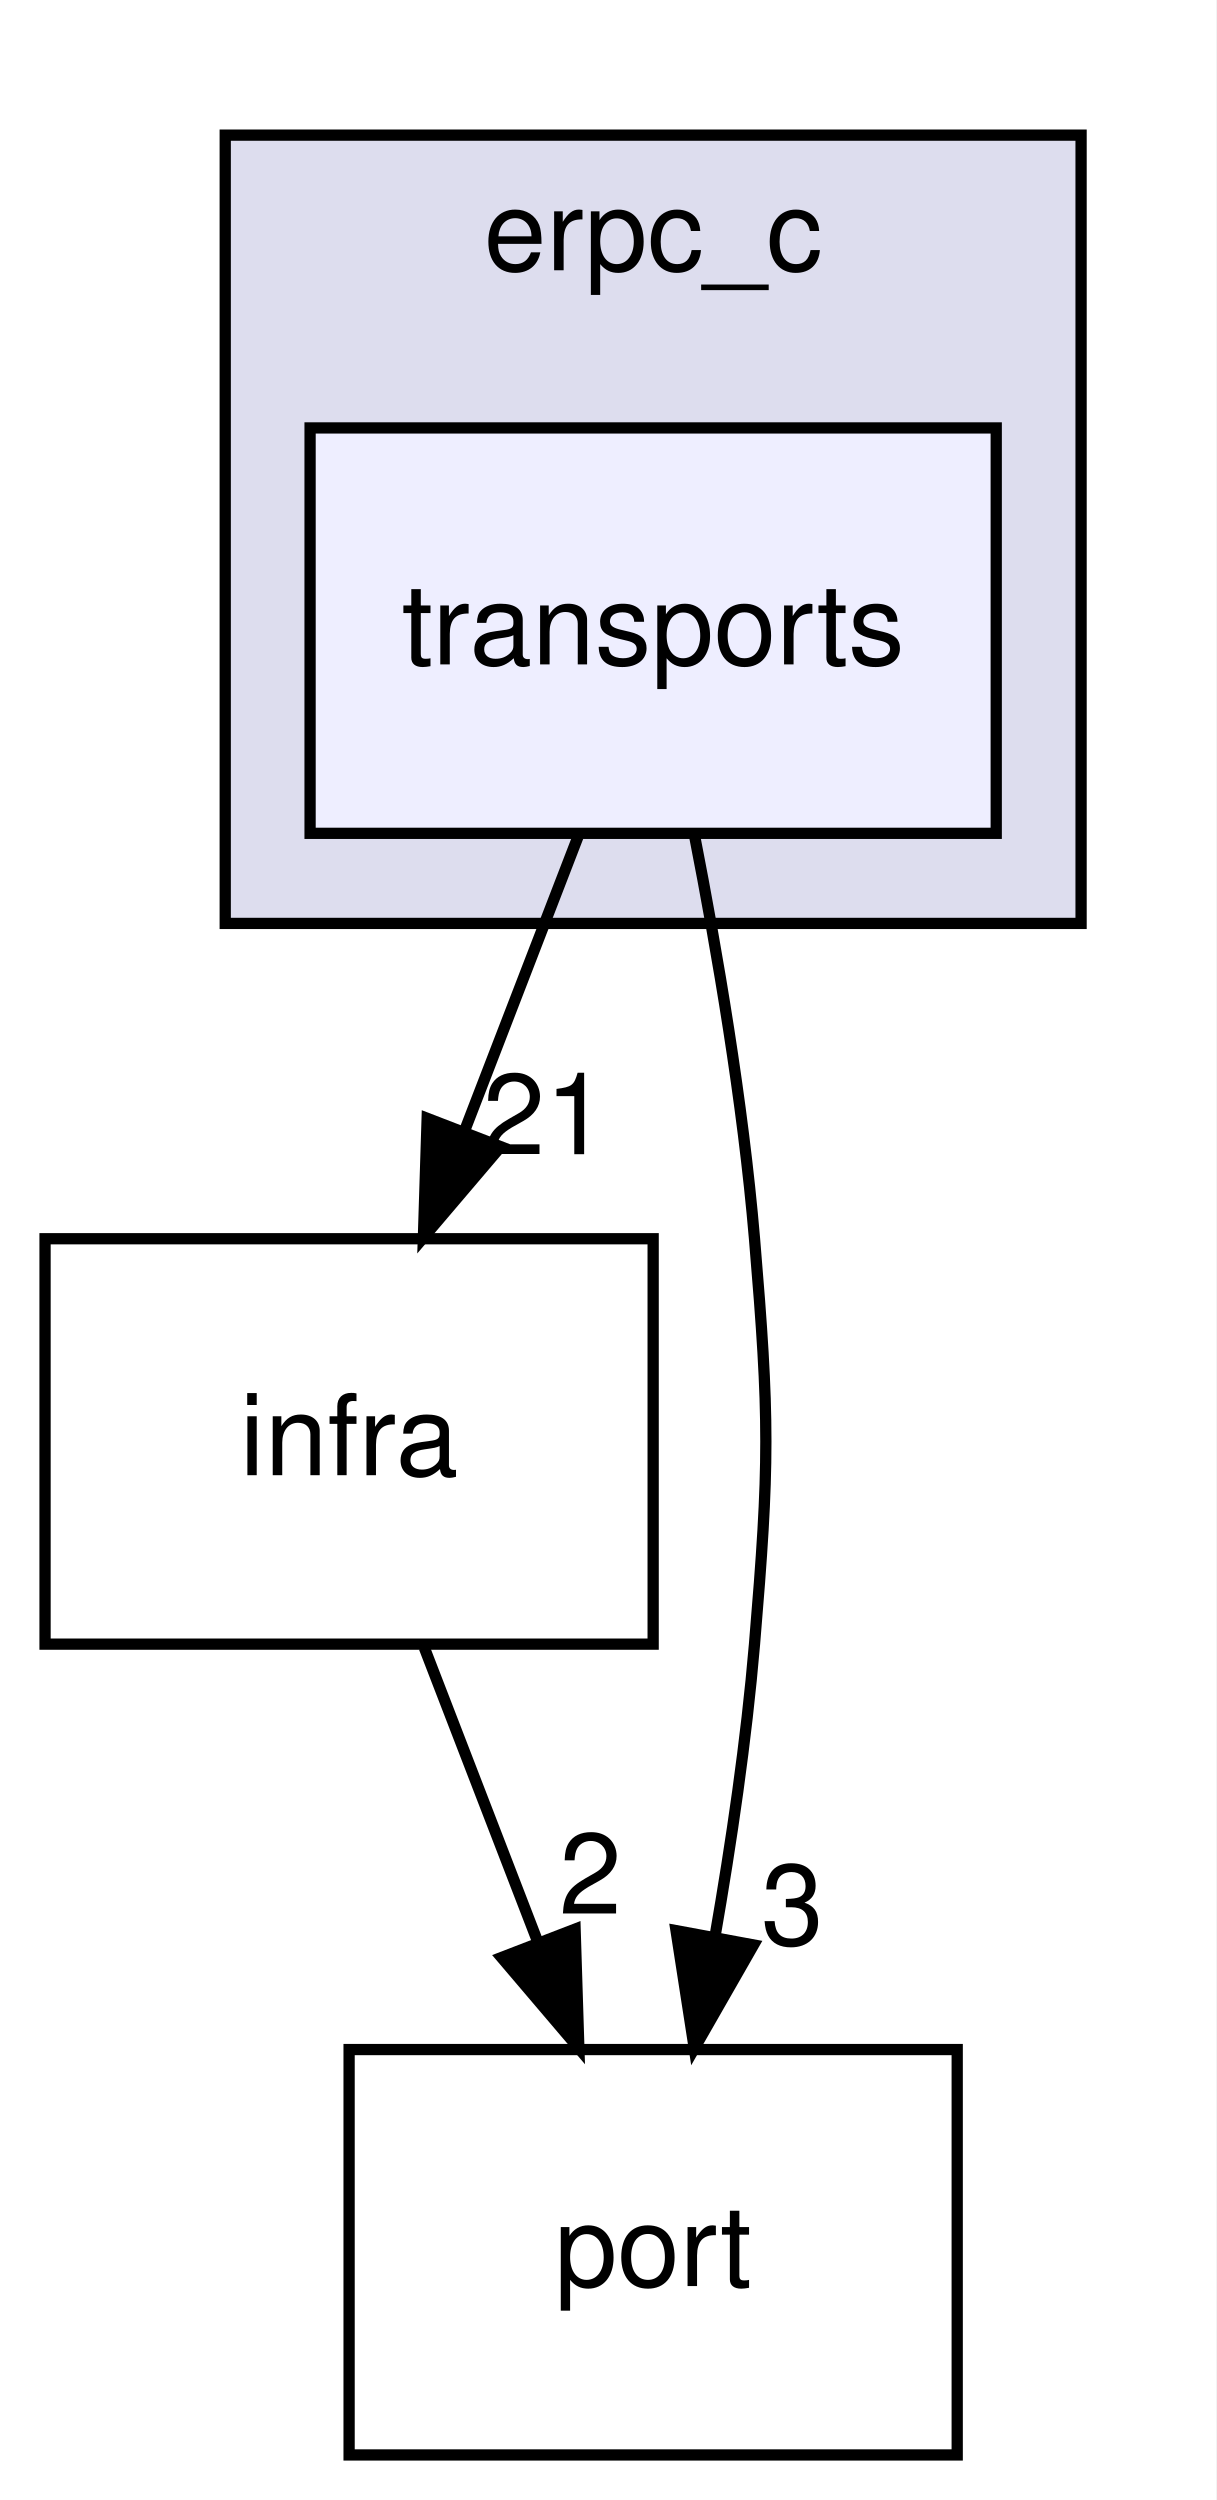
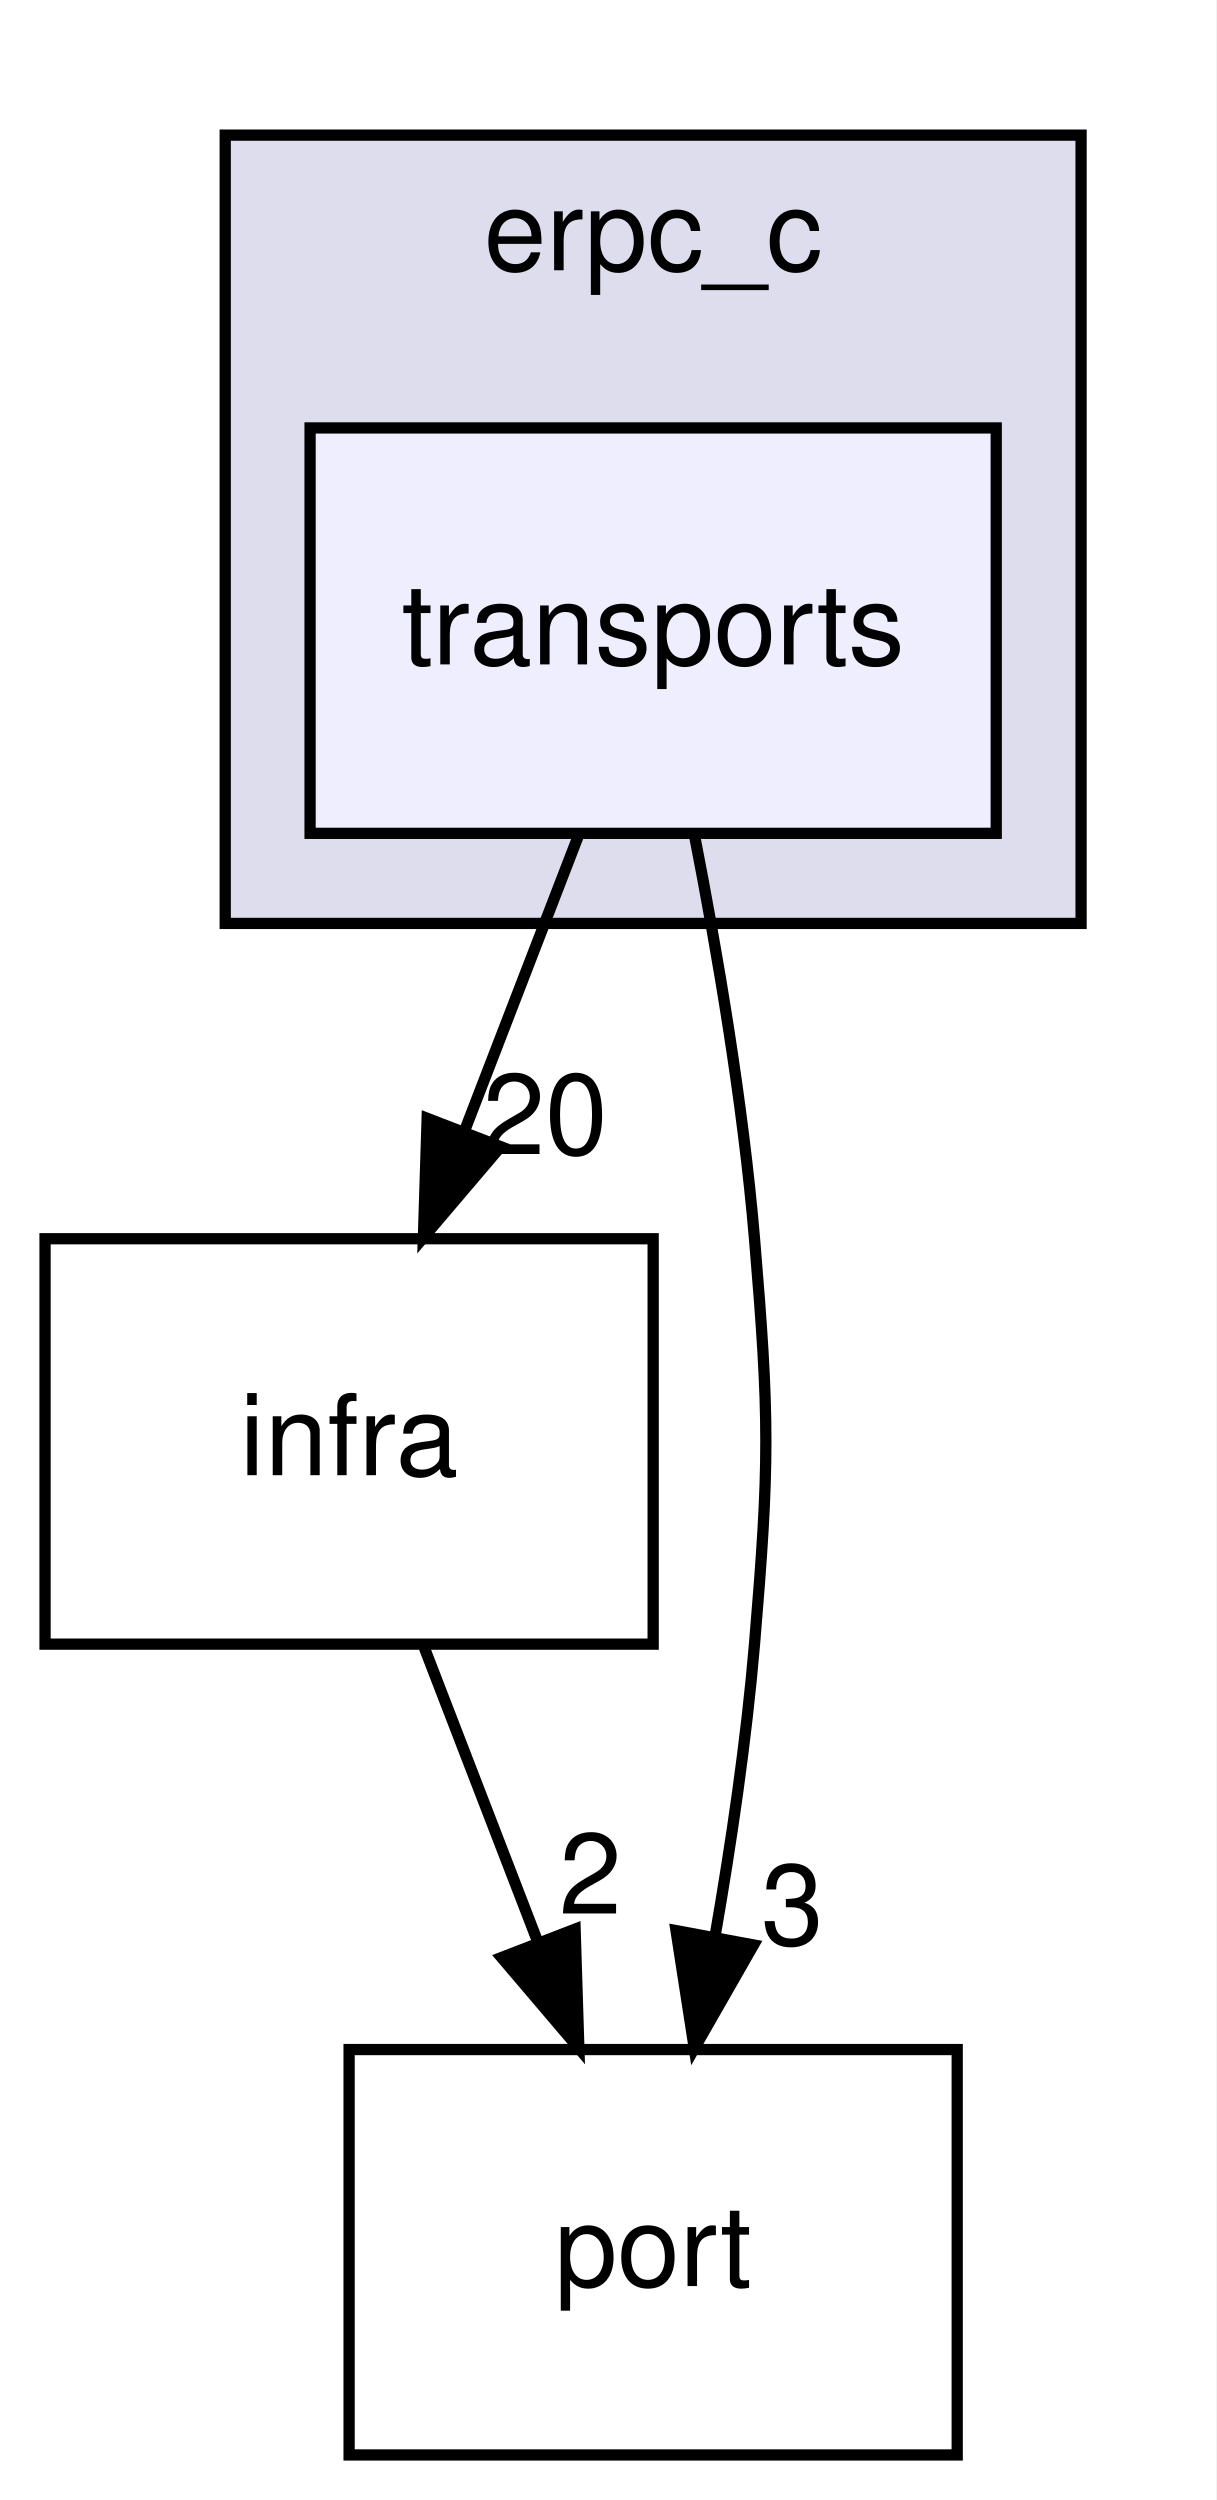
<svg xmlns="http://www.w3.org/2000/svg" xmlns:xlink="http://www.w3.org/1999/xlink" width="108pt" height="222pt" viewBox="0.00 0.00 108.00 222.00">
  <g id="graph0" class="graph" transform="scale(1 1) rotate(0) translate(4 218)">
    <polygon fill="white" stroke="none" points="-4,4 -4,-218 104,-218 104,4 -4,4" />
    <g id="clust1" class="cluster">
      <g id="a_clust1">
        <a xlink:href="dir_ecce72d14eab190b8175cc3cd0696eeb.html" target="_top" xlink:title="erpc_c">
          <polygon fill="#ddddee" stroke="black" points="16,-136 16,-206 92,-206 92,-136 16,-136" />
          <text text-anchor="middle" x="54" y="-194" font-family="Helvetica,sans-Serif" font-size="10.00">erpc_c</text>
        </a>
      </g>
    </g>
    <g id="node1" class="node">
      <g id="a_node1">
        <a xlink:href="dir_65f3d2eaa0376abba9fa4e8a5e7d2f88.html" target="_top" xlink:title="transports">
          <polygon fill="#eeeeff" stroke="black" points="84.465,-180 23.535,-180 23.535,-144 84.465,-144 84.465,-180" />
          <text text-anchor="middle" x="54" y="-159" font-family="Helvetica,sans-Serif" font-size="10.00">transports</text>
        </a>
      </g>
    </g>
    <g id="node2" class="node">
      <g id="a_node2">
        <a xlink:href="dir_4c1986dc9092ab2d1c997193a3634562.html" target="_top" xlink:title="infra">
          <polygon fill="none" stroke="black" points="54,-108 0,-108 0,-72 54,-72 54,-108" />
          <text text-anchor="middle" x="27" y="-87" font-family="Helvetica,sans-Serif" font-size="10.00">infra</text>
        </a>
      </g>
    </g>
    <g id="edge1" class="edge">
      <path fill="none" stroke="black" d="M47.326,-143.697C44.285,-135.813 40.617,-126.304 37.239,-117.546" />
      <polygon fill="black" stroke="black" points="40.462,-116.175 33.597,-108.104 33.931,-118.694 40.462,-116.175" />
      <g id="a_edge1-headlabel">
-         <a xlink:href="dir_000002_000001.html" target="_top" xlink:title="21">
-           <text text-anchor="middle" x="44.404" y="-115.507" font-family="Helvetica,sans-Serif" font-size="10.00">21</text>
+         <a xlink:href="dir_000002_000001.html" target="_top" xlink:title="20">
+           <text text-anchor="middle" x="44.404" y="-115.507" font-family="Helvetica,sans-Serif" font-size="10.00">20</text>
        </a>
      </g>
    </g>
    <g id="node3" class="node">
      <g id="a_node3">
        <a xlink:href="dir_62e9b24ece508051f26d84717c79c815.html" target="_top" xlink:title="port">
          <polygon fill="none" stroke="black" points="81,-36 27,-36 27,-0 81,-0 81,-36" />
          <text text-anchor="middle" x="54" y="-15" font-family="Helvetica,sans-Serif" font-size="10.00">port</text>
        </a>
      </g>
    </g>
    <g id="edge2" class="edge">
      <path fill="none" stroke="black" d="M57.654,-143.908C59.676,-133.569 61.981,-120.09 63,-108 64.344,-92.057 64.344,-87.943 63,-72 62.283,-63.499 60.931,-54.312 59.488,-46.012" />
      <polygon fill="black" stroke="black" points="62.914,-45.289 57.654,-36.093 56.031,-46.562 62.914,-45.289" />
      <g id="a_edge2-headlabel">
        <a xlink:href="dir_000002_000005.html" target="_top" xlink:title="3">
          <text text-anchor="middle" x="66.36" y="-45.307" font-family="Helvetica,sans-Serif" font-size="10.00">3</text>
        </a>
      </g>
    </g>
    <g id="edge3" class="edge">
      <path fill="none" stroke="black" d="M33.674,-71.697C36.715,-63.813 40.383,-54.304 43.761,-45.546" />
      <polygon fill="black" stroke="black" points="47.069,-46.694 47.403,-36.104 40.538,-44.175 47.069,-46.694" />
      <g id="a_edge3-headlabel">
        <a xlink:href="dir_000001_000005.html" target="_top" xlink:title="2">
          <text text-anchor="middle" x="48.425" y="-48.069" font-family="Helvetica,sans-Serif" font-size="10.00">2</text>
        </a>
      </g>
    </g>
  </g>
</svg>
